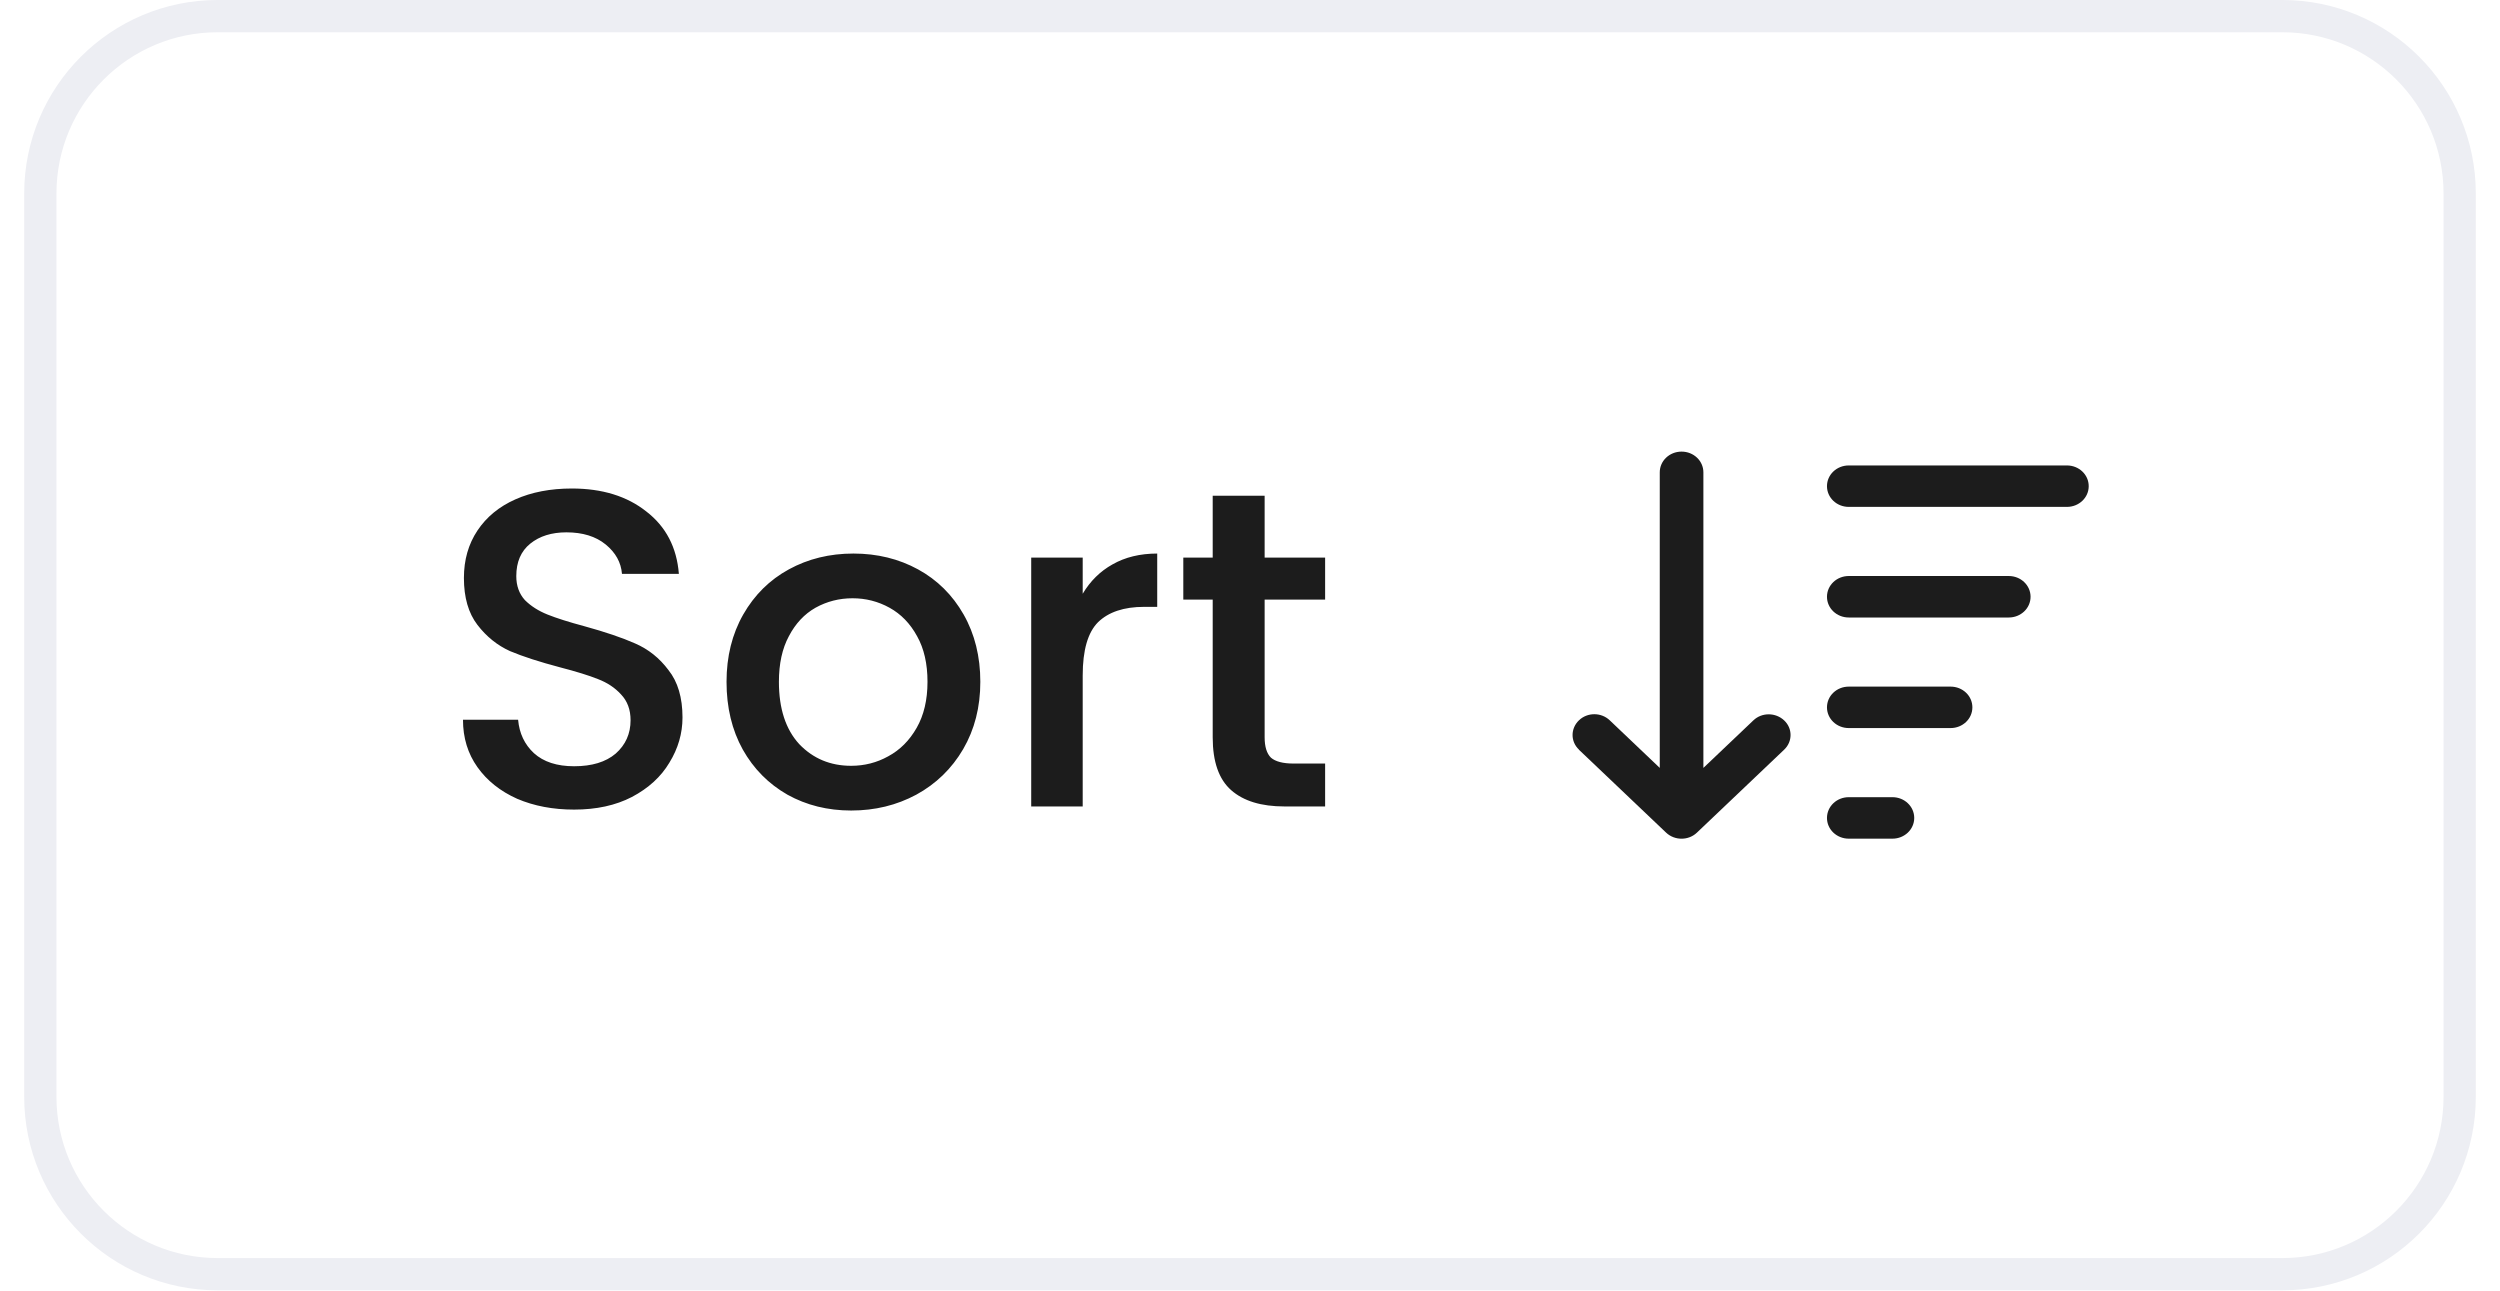
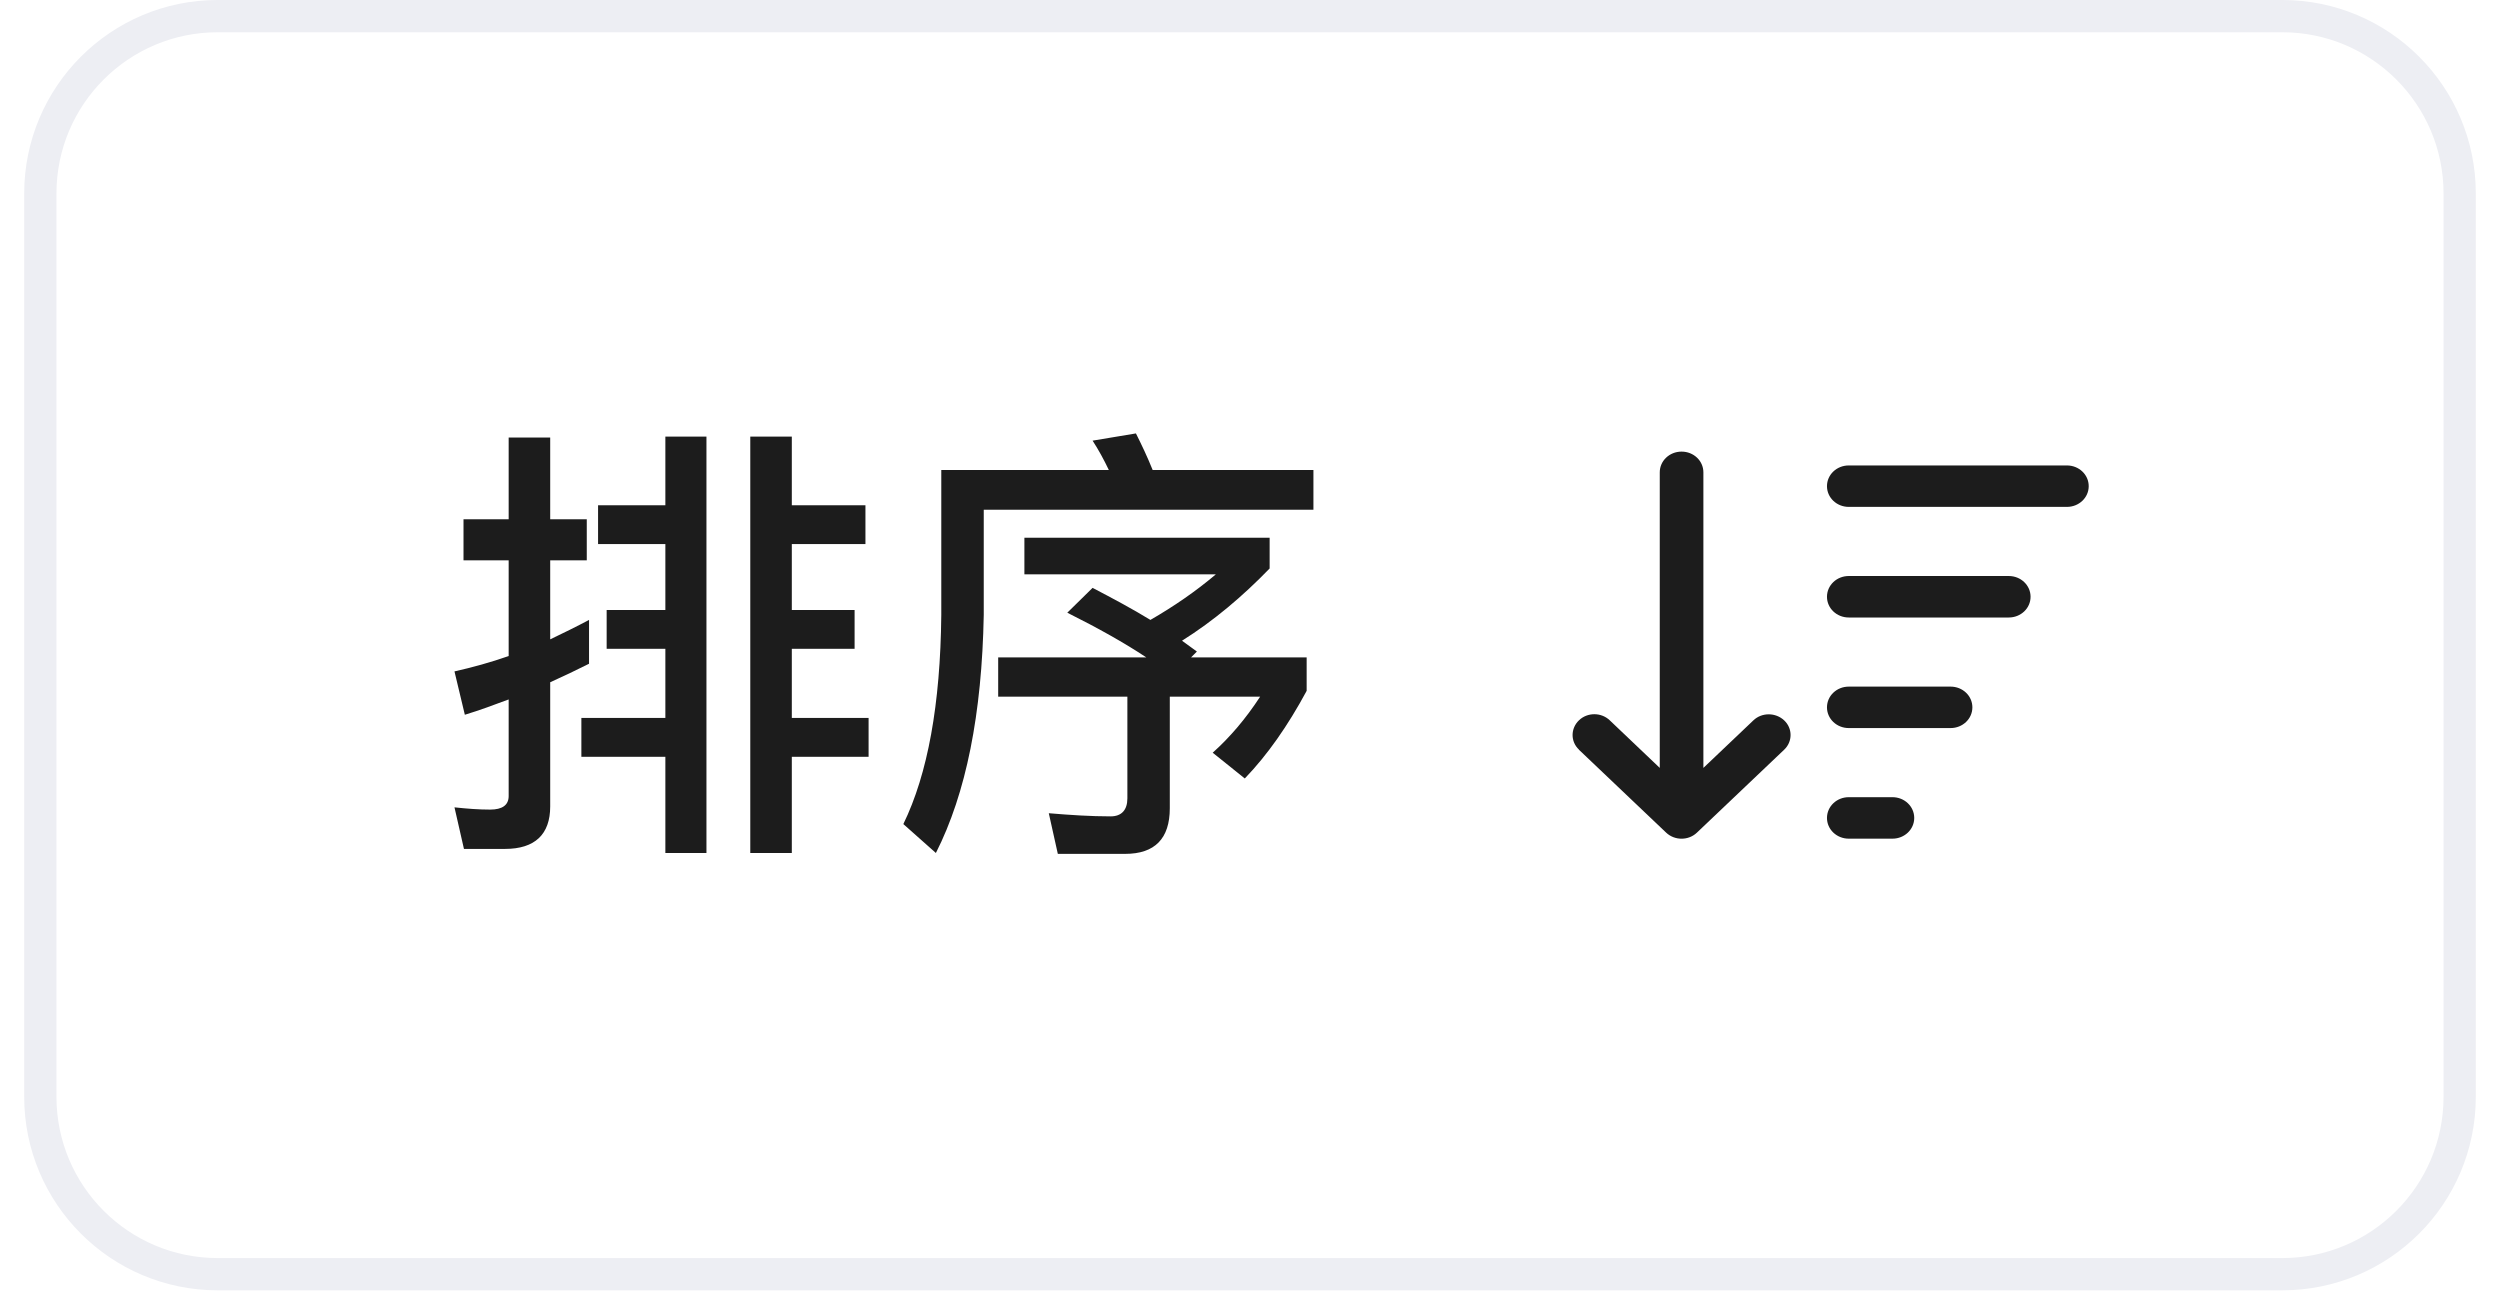
<svg xmlns="http://www.w3.org/2000/svg" width="62" height="32" viewBox="0 0 62 32" fill="none">
  <path d="M1 4.8C1 2.37 2.97 0.4 5.4 0.4H56.6C59.03 0.4 61 2.37 61 4.8V27.2C61 29.63 59.03 31.6 56.6 31.6H5.4C2.97 31.6 1 29.63 1 27.2V4.8Z" stroke="#EDEEF3" stroke-width="0.8" />
-   <path d="M14.238 20.078C13.715 20.078 13.245 19.989 12.826 19.81C12.408 19.623 12.08 19.362 11.841 19.026C11.602 18.69 11.482 18.298 11.482 17.85H12.849C12.879 18.186 13.009 18.462 13.241 18.678C13.48 18.895 13.812 19.003 14.238 19.003C14.678 19.003 15.022 18.899 15.268 18.69C15.514 18.473 15.638 18.197 15.638 17.861C15.638 17.599 15.559 17.387 15.402 17.222C15.253 17.058 15.063 16.931 14.831 16.842C14.607 16.752 14.294 16.655 13.89 16.55C13.383 16.416 12.968 16.282 12.647 16.147C12.334 16.005 12.065 15.789 11.841 15.498C11.617 15.206 11.505 14.818 11.505 14.333C11.505 13.885 11.617 13.493 11.841 13.157C12.065 12.821 12.379 12.563 12.782 12.384C13.185 12.205 13.652 12.115 14.182 12.115C14.936 12.115 15.552 12.306 16.03 12.686C16.515 13.06 16.784 13.575 16.836 14.232H15.425C15.402 13.948 15.268 13.706 15.022 13.504C14.775 13.302 14.45 13.202 14.047 13.202C13.681 13.202 13.383 13.295 13.151 13.482C12.92 13.668 12.804 13.937 12.804 14.288C12.804 14.527 12.875 14.725 13.017 14.882C13.166 15.031 13.353 15.15 13.577 15.24C13.801 15.33 14.107 15.427 14.495 15.531C15.011 15.673 15.429 15.815 15.75 15.957C16.078 16.099 16.355 16.319 16.578 16.618C16.81 16.909 16.926 17.301 16.926 17.794C16.926 18.189 16.817 18.563 16.601 18.914C16.392 19.265 16.082 19.548 15.671 19.765C15.268 19.974 14.79 20.078 14.238 20.078ZM21.109 20.101C20.527 20.101 20 19.97 19.53 19.709C19.059 19.44 18.69 19.067 18.421 18.589C18.152 18.104 18.018 17.544 18.018 16.909C18.018 16.282 18.156 15.725 18.432 15.24C18.709 14.755 19.086 14.381 19.564 14.12C20.041 13.859 20.575 13.728 21.165 13.728C21.755 13.728 22.289 13.859 22.767 14.12C23.244 14.381 23.622 14.755 23.898 15.24C24.174 15.725 24.312 16.282 24.312 16.909C24.312 17.536 24.17 18.092 23.887 18.578C23.603 19.063 23.215 19.44 22.722 19.709C22.236 19.97 21.699 20.101 21.109 20.101ZM21.109 18.992C21.438 18.992 21.744 18.914 22.027 18.757C22.319 18.6 22.554 18.365 22.733 18.051C22.912 17.738 23.002 17.357 23.002 16.909C23.002 16.461 22.916 16.084 22.744 15.778C22.573 15.464 22.345 15.229 22.061 15.072C21.777 14.915 21.471 14.837 21.143 14.837C20.814 14.837 20.508 14.915 20.224 15.072C19.948 15.229 19.728 15.464 19.564 15.778C19.399 16.084 19.317 16.461 19.317 16.909C19.317 17.573 19.485 18.088 19.821 18.454C20.165 18.813 20.594 18.992 21.109 18.992ZM26.851 14.725C27.038 14.411 27.284 14.168 27.59 13.997C27.904 13.818 28.274 13.728 28.699 13.728V15.05H28.374C27.874 15.05 27.493 15.177 27.232 15.43C26.978 15.684 26.851 16.125 26.851 16.752V20H25.574V13.829H26.851V14.725ZM31.363 14.87V18.286C31.363 18.518 31.415 18.686 31.519 18.79C31.631 18.887 31.818 18.936 32.079 18.936H32.863V20H31.855C31.28 20 30.84 19.866 30.534 19.597C30.228 19.328 30.075 18.891 30.075 18.286V14.87H29.346V13.829H30.075V12.294H31.363V13.829H32.863V14.87H31.363Z" fill="#1C1C1C" />
-   <path d="M39.156 18.592L41.319 20.649C41.531 20.85 41.874 20.85 42.084 20.649L44.247 18.592C44.459 18.391 44.459 18.065 44.247 17.866C44.035 17.666 43.693 17.664 43.483 17.866L42.244 19.044V11.714C42.244 11.429 42.002 11.2 41.703 11.2C41.403 11.2 41.162 11.429 41.162 11.714V19.044L39.922 17.864C39.71 17.662 39.368 17.662 39.158 17.864C38.948 18.065 38.946 18.391 39.158 18.59L39.156 18.592ZM45.85 20.799H46.932C47.231 20.799 47.473 20.57 47.473 20.285C47.473 20 47.231 19.77 46.932 19.77H45.85C45.55 19.77 45.309 20 45.309 20.285C45.309 20.57 45.55 20.799 45.85 20.799ZM45.85 18.056H48.374C48.674 18.056 48.915 17.827 48.915 17.542C48.915 17.257 48.674 17.028 48.374 17.028H45.85C45.55 17.028 45.309 17.257 45.309 17.542C45.309 17.827 45.55 18.056 45.85 18.056ZM45.85 15.314H49.817C50.116 15.314 50.358 15.085 50.358 14.8C50.358 14.515 50.116 14.285 49.817 14.285H45.85C45.55 14.285 45.309 14.515 45.309 14.8C45.309 15.085 45.55 15.314 45.85 15.314ZM45.85 12.571H51.259C51.559 12.571 51.8 12.342 51.8 12.057C51.8 11.772 51.559 11.543 51.259 11.543H45.85C45.55 11.543 45.309 11.772 45.309 12.057C45.309 12.342 45.55 12.571 45.85 12.571Z" fill="#1C1C1C" />
+   <path d="M16.501 10.827H17.52V21.154H16.501V18.768H14.418V17.805H16.501V16.091H15.045V15.128H16.501V13.493H14.832V12.53H16.501V10.827ZM12.525 21.053H11.506L11.271 20.022C11.584 20.056 11.875 20.078 12.155 20.078C12.458 20.078 12.615 19.966 12.615 19.742V17.346C12.256 17.48 11.898 17.614 11.528 17.726L11.271 16.651C11.719 16.55 12.167 16.427 12.615 16.27V13.896H11.495V12.877H12.615V10.85H13.645V12.877H14.552V13.896H13.645V15.856C13.97 15.699 14.295 15.542 14.608 15.374V16.461C14.295 16.618 13.97 16.774 13.645 16.92V20C13.645 20.694 13.264 21.053 12.525 21.053ZM18.607 10.827H19.637V12.53H21.463V13.493H19.637V15.128H21.194V16.091H19.637V17.805H21.541V18.768H19.637V21.154H18.607V10.827ZM28.171 10.749C28.306 11.018 28.451 11.32 28.586 11.656H32.573V12.642H24.397V15.251C24.352 17.704 23.96 19.675 23.21 21.154L22.403 20.437C23.008 19.194 23.322 17.469 23.344 15.251V11.656H27.499C27.376 11.398 27.242 11.152 27.096 10.928L28.171 10.749ZM27.096 14.579C27.611 14.848 28.093 15.106 28.53 15.374C29.112 15.038 29.65 14.669 30.154 14.243H25.405V13.336H31.487V14.098C30.815 14.792 30.098 15.397 29.314 15.89L29.683 16.158L29.538 16.304H32.405V17.133C31.935 18.006 31.431 18.723 30.871 19.306L30.075 18.667C30.501 18.286 30.893 17.827 31.251 17.278H29.011V20.045C29.011 20.795 28.642 21.176 27.903 21.176H26.234L26.01 20.168C26.547 20.213 27.051 20.246 27.544 20.246C27.813 20.246 27.959 20.09 27.959 19.798V17.278H24.755V16.304H28.429C27.891 15.946 27.231 15.576 26.469 15.195L27.096 14.579Z" fill="#1C1C1C" />
+   <path d="M39.156 18.592L41.32 20.649C41.532 20.85 41.874 20.85 42.084 20.649L44.248 18.592C44.459 18.391 44.459 18.065 44.248 17.866C44.036 17.666 43.693 17.664 43.483 17.866L42.244 19.044V11.714C42.244 11.429 42.003 11.2 41.703 11.2C41.403 11.2 41.162 11.429 41.162 11.714V19.044L39.922 17.864C39.711 17.662 39.368 17.662 39.158 17.864C38.949 18.065 38.946 18.391 39.158 18.59L39.156 18.592ZM45.85 20.799H46.932C47.232 20.799 47.473 20.57 47.473 20.285C47.473 20 47.232 19.77 46.932 19.77H45.85C45.55 19.77 45.309 20 45.309 20.285C45.309 20.57 45.55 20.799 45.85 20.799ZM45.85 18.056H48.374C48.674 18.056 48.915 17.827 48.915 17.542C48.915 17.257 48.674 17.028 48.374 17.028H45.85C45.55 17.028 45.309 17.257 45.309 17.542C45.309 17.827 45.55 18.056 45.85 18.056ZM45.85 15.314H49.817C50.117 15.314 50.358 15.085 50.358 14.8C50.358 14.515 50.117 14.285 49.817 14.285H45.85C45.55 14.285 45.309 14.515 45.309 14.8C45.309 15.085 45.55 15.314 45.85 15.314ZM45.85 12.571H51.259C51.559 12.571 51.8 12.342 51.8 12.057C51.8 11.772 51.559 11.543 51.259 11.543H45.85C45.55 11.543 45.309 11.772 45.309 12.057C45.309 12.342 45.55 12.571 45.85 12.571Z" fill="#1C1C1C" />
</svg>
